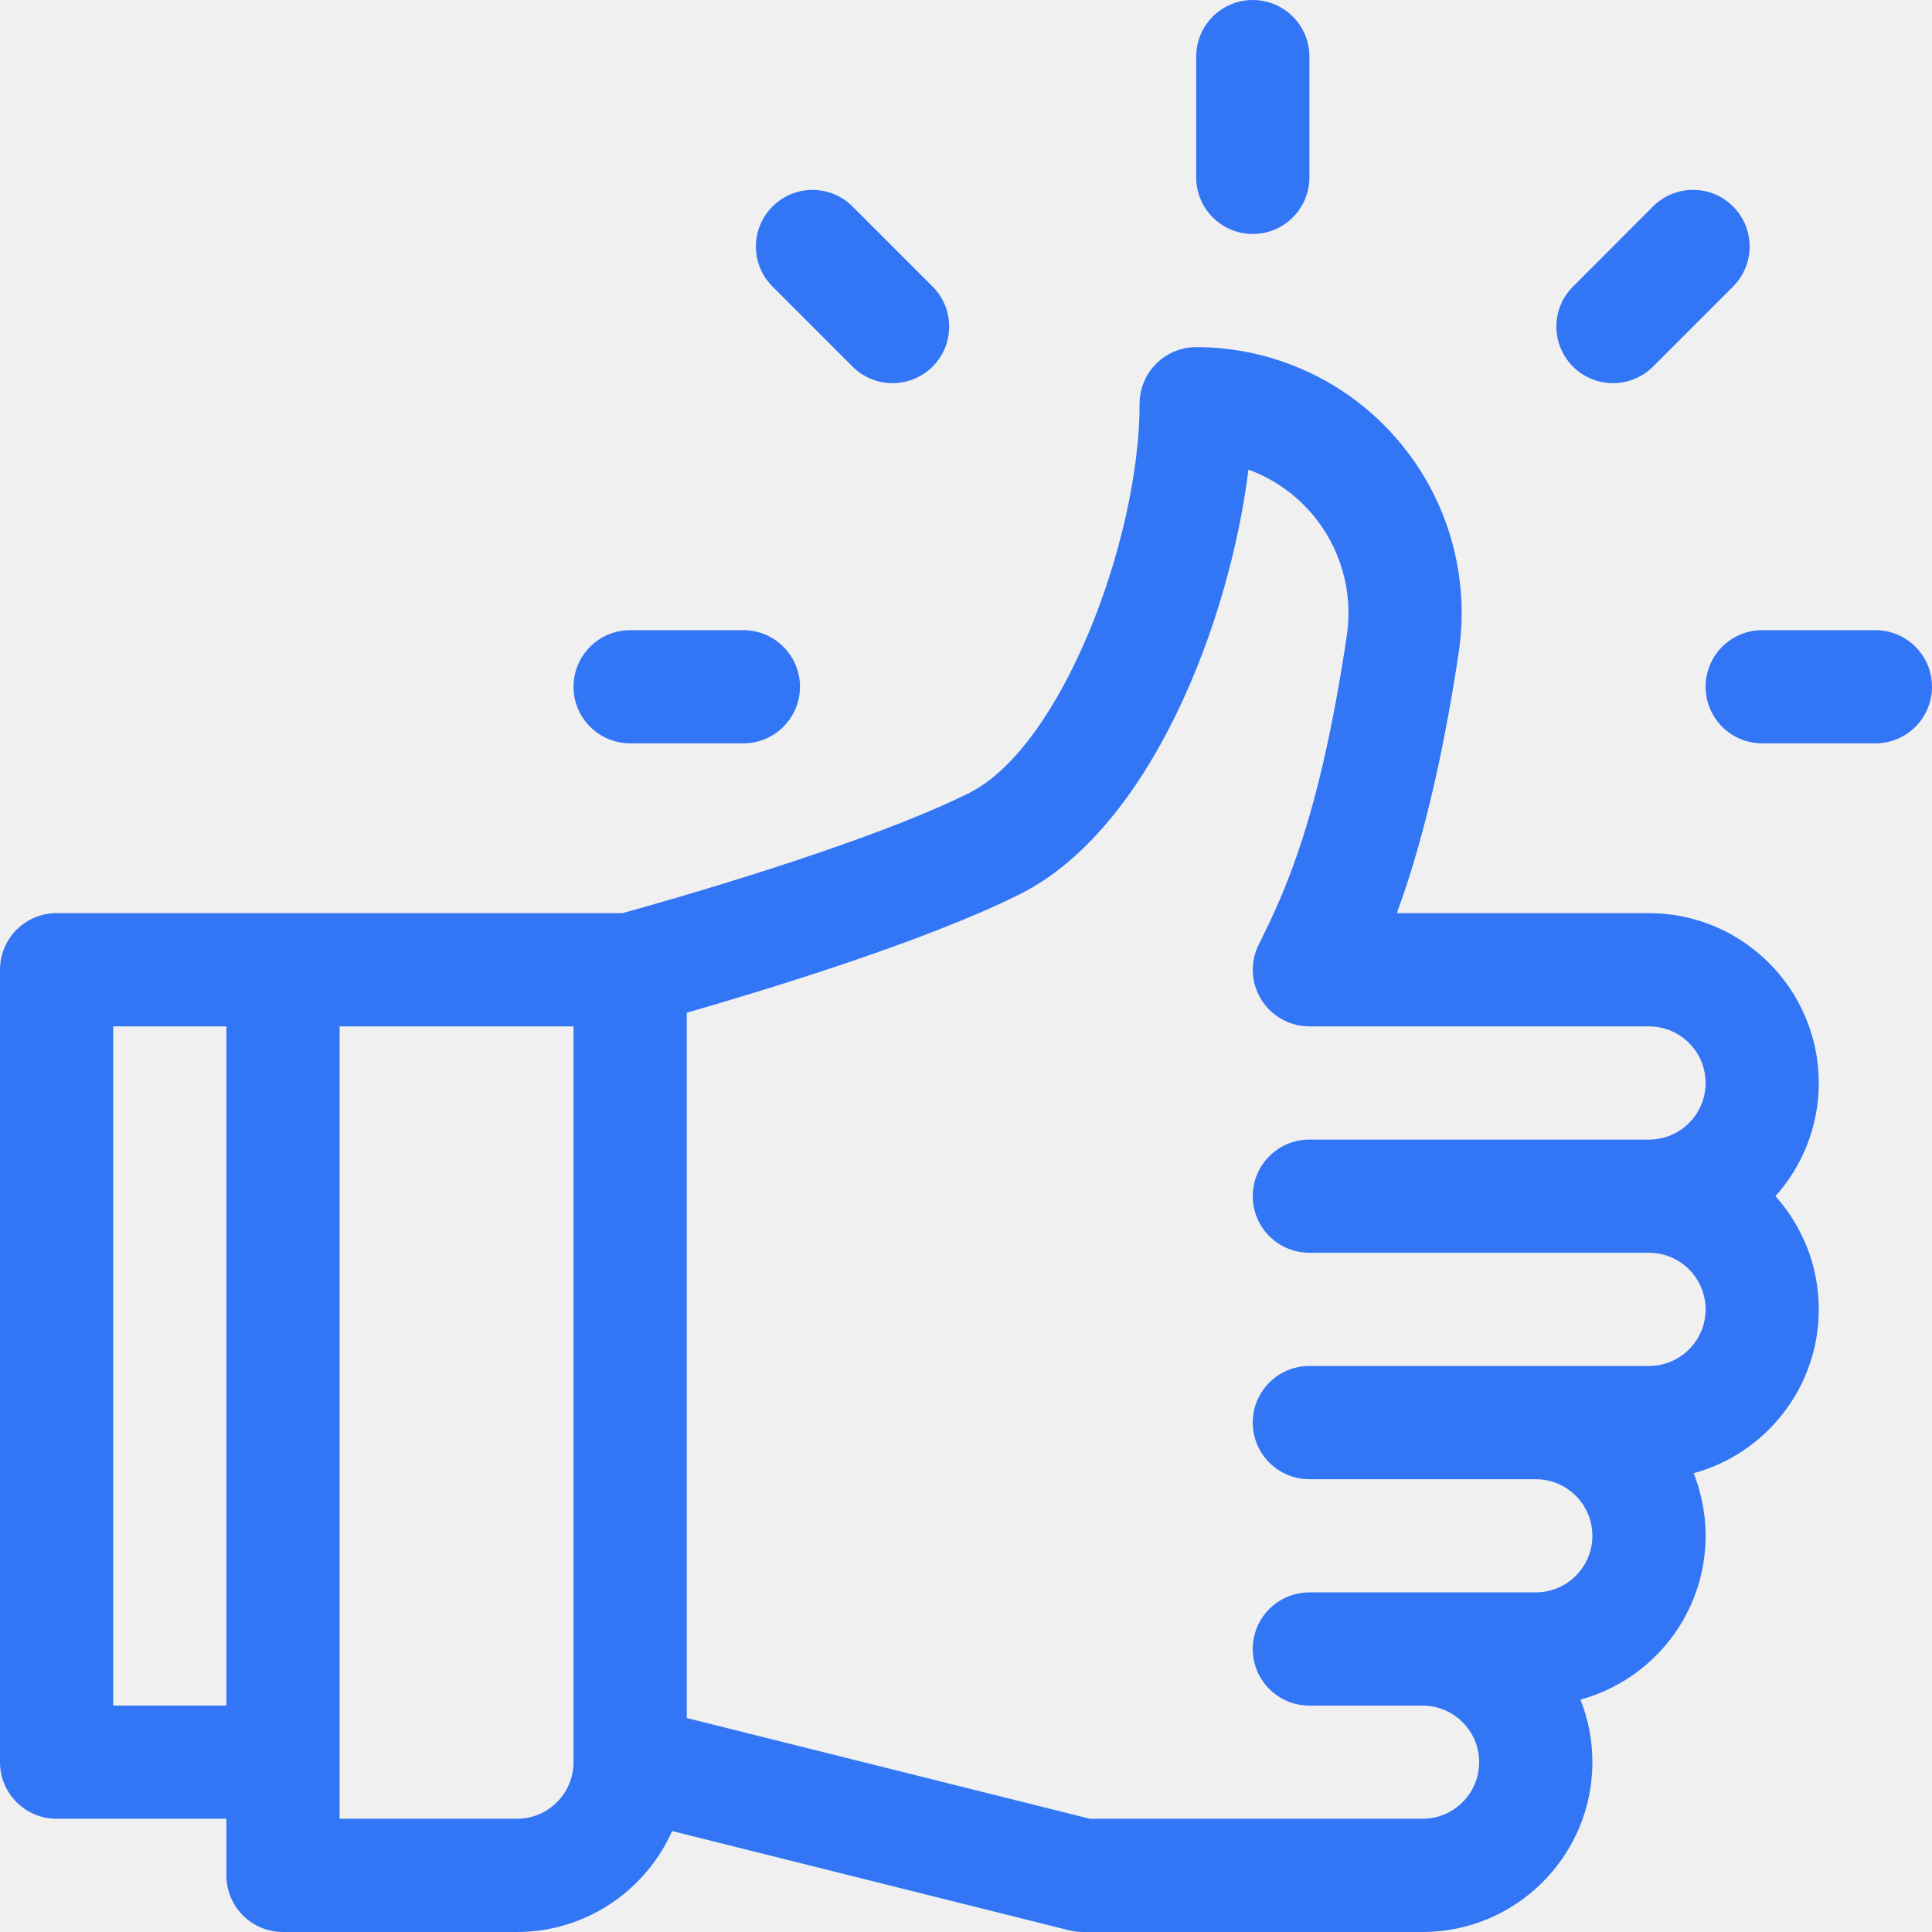
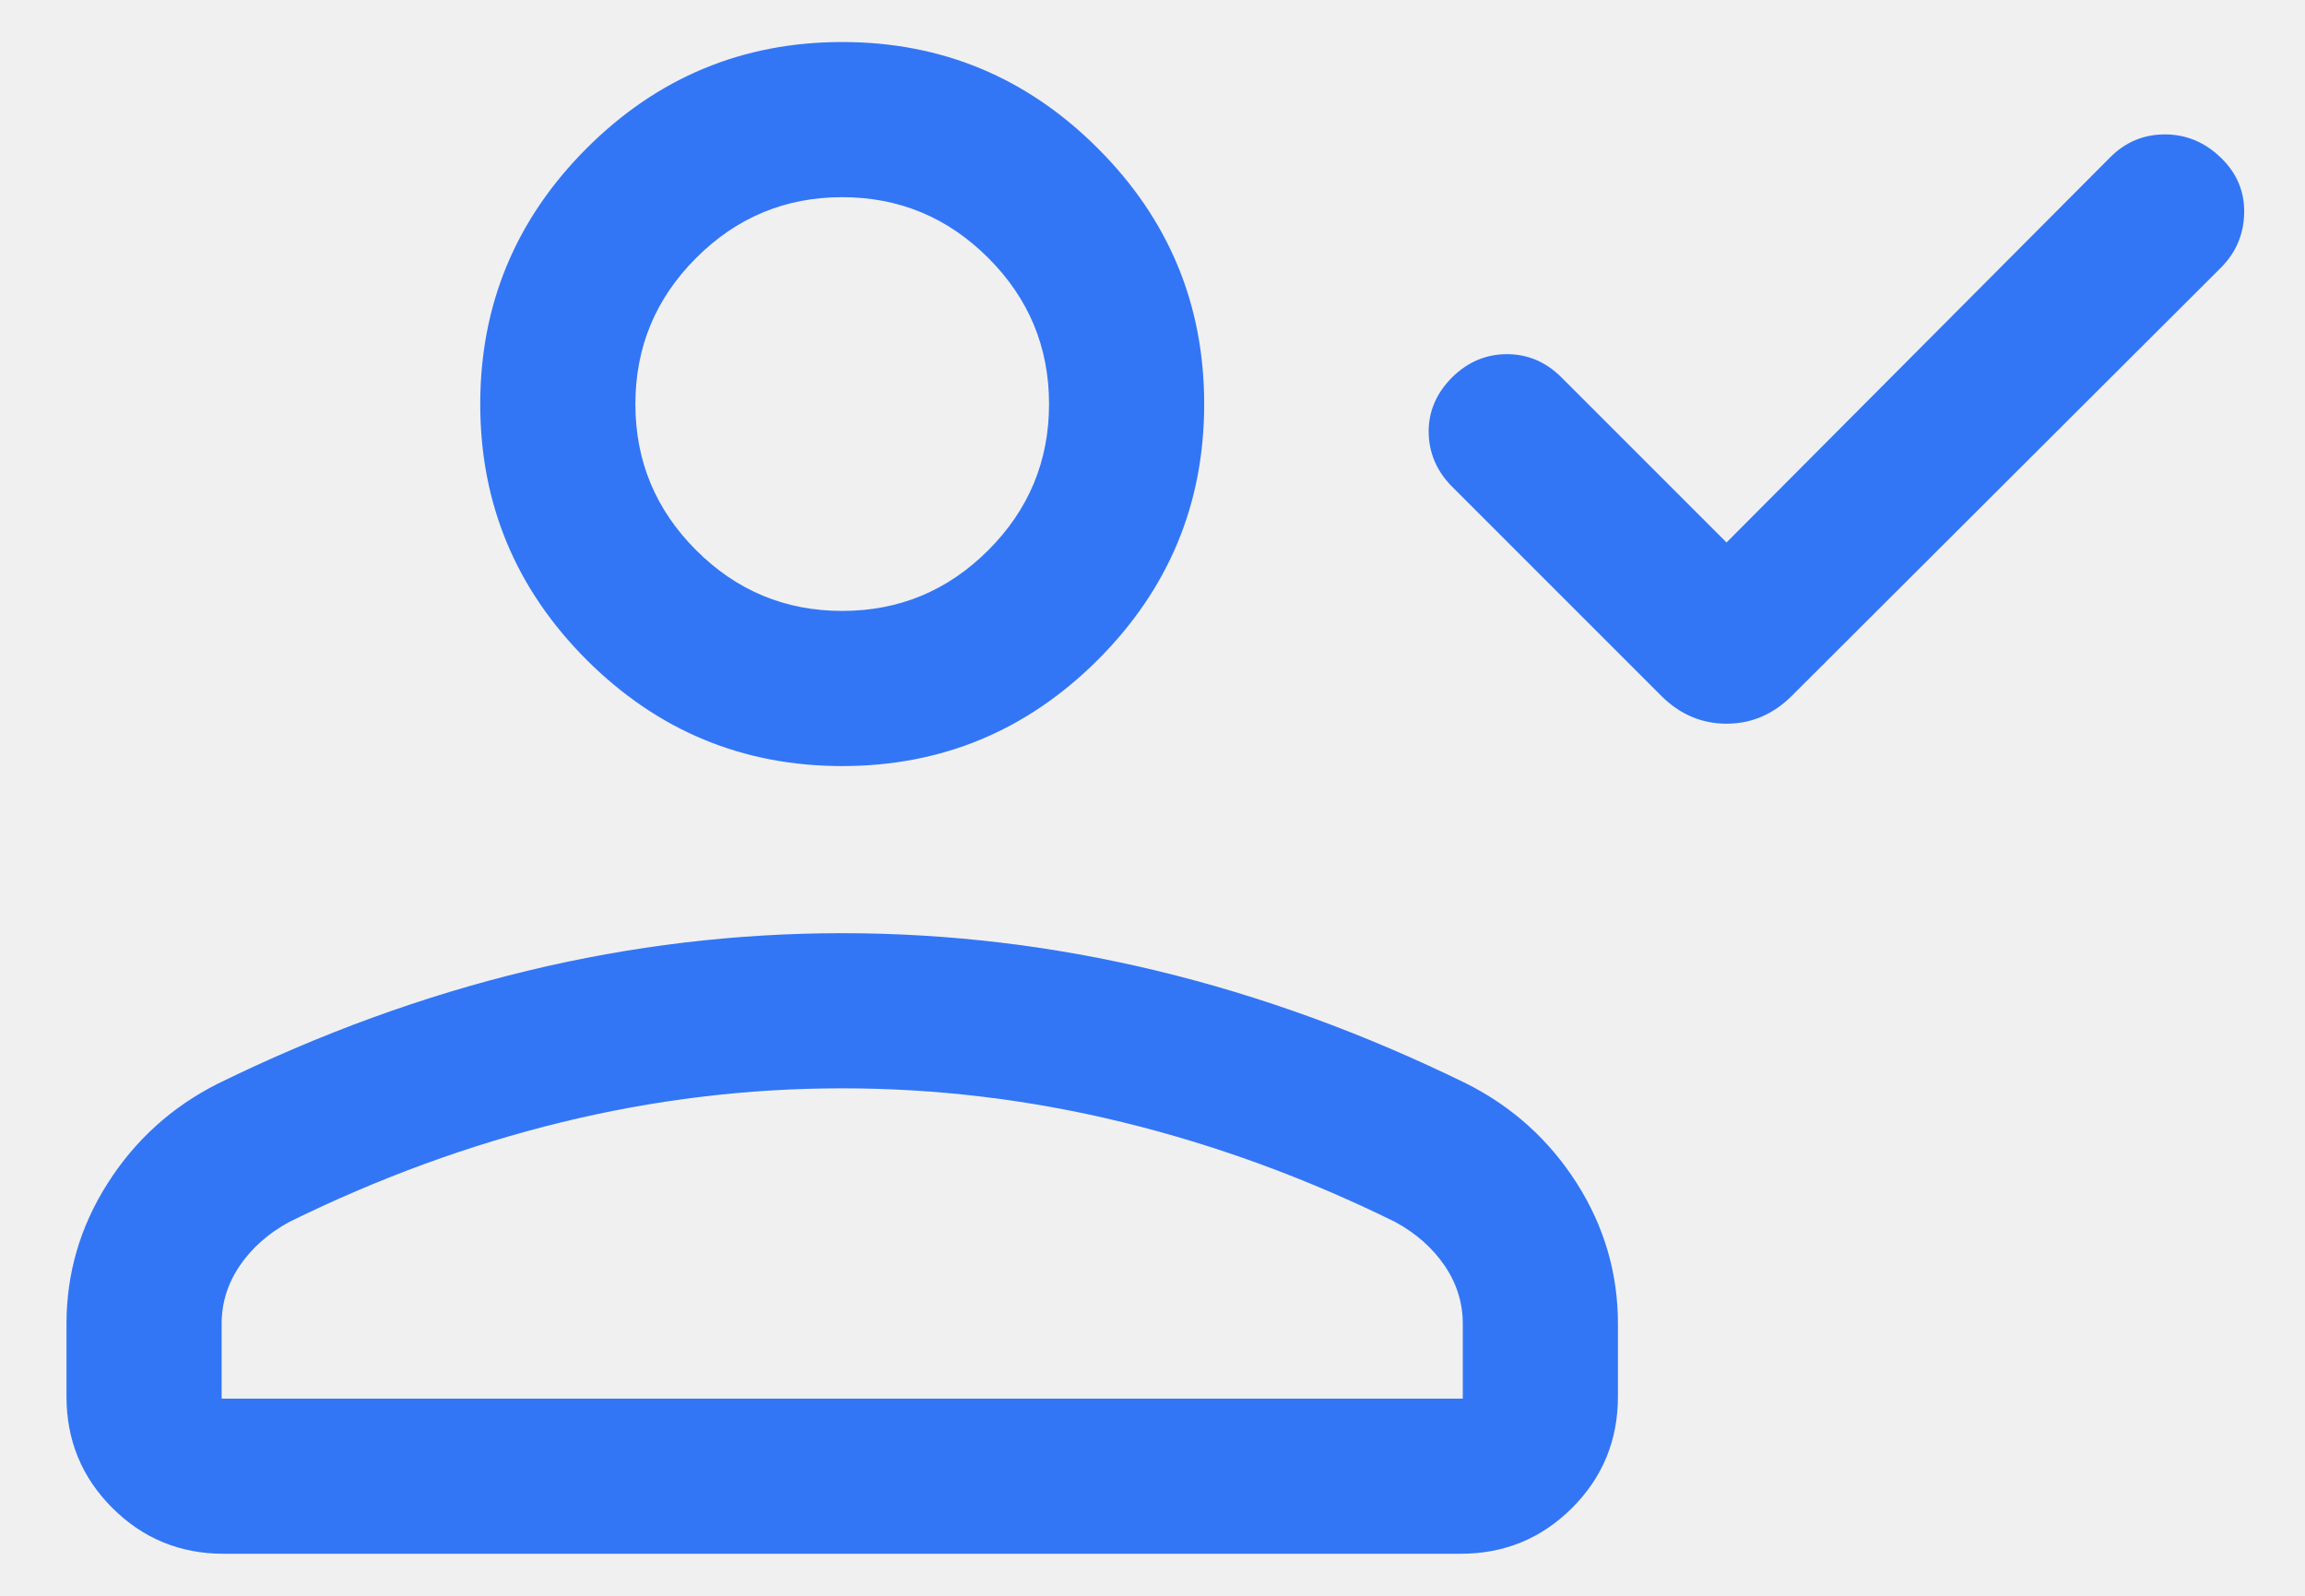
- <svg xmlns="http://www.w3.org/2000/svg" width="28" height="28" viewBox="0 0 28 28" fill="none">
-   <g clip-path="url(#clip0_2313_99)">
-     <path d="M26.359 15.695C26.359 14.338 25.255 13.234 23.898 13.234H20.244C20.696 12.01 20.977 10.556 21.141 9.454C21.223 8.906 21.186 8.346 21.032 7.813C20.878 7.28 20.611 6.786 20.248 6.366C19.888 5.947 19.441 5.611 18.938 5.381C18.435 5.15 17.889 5.031 17.336 5.031C16.883 5.031 16.516 5.399 16.516 5.852C16.516 7.833 15.377 10.825 14.048 11.491C12.552 12.241 9.609 13.072 9.022 13.234H0.82C0.367 13.234 6.10636e-09 13.602 6.10636e-09 14.055V25.539C-5.46814e-05 25.992 0.367 26.359 0.82 26.359H3.281V27.18C3.281 27.633 3.648 28 4.102 28H7.492C8.494 28 9.357 27.398 9.741 26.537L15.496 27.976C15.561 27.992 15.628 28 15.695 28H20.617C21.974 28 23.078 26.896 23.078 25.539C23.078 25.229 23.02 24.921 22.905 24.632C23.949 24.348 24.719 23.391 24.719 22.258C24.719 21.947 24.66 21.64 24.546 21.351C25.59 21.066 26.359 20.11 26.359 18.977C26.359 18.347 26.122 17.772 25.731 17.336C26.122 16.9 26.359 16.325 26.359 15.695ZM3.281 24.719H1.641V14.875H3.281V24.719ZM8.312 25.539C8.312 25.991 7.944 26.359 7.492 26.359H4.922V14.875H8.312V25.539ZM18.977 18.156H23.898C24.351 18.156 24.719 18.524 24.719 18.977C24.719 19.429 24.351 19.797 23.898 19.797H18.977C18.523 19.797 18.156 20.164 18.156 20.617C18.156 21.07 18.523 21.438 18.977 21.438H22.258C22.71 21.438 23.078 21.805 23.078 22.258C23.078 22.71 22.71 23.078 22.258 23.078H18.977C18.523 23.078 18.156 23.445 18.156 23.898C18.156 24.352 18.523 24.719 18.977 24.719H20.617C21.07 24.719 21.437 25.087 21.437 25.539C21.437 25.991 21.07 26.359 20.617 26.359H15.796L9.953 24.899V14.677C11.06 14.359 13.407 13.648 14.783 12.958C16.667 12.013 17.82 9.026 18.093 6.806C18.446 6.935 18.76 7.152 19.006 7.437C19.214 7.679 19.368 7.962 19.456 8.269C19.545 8.575 19.566 8.897 19.519 9.212C19.13 11.819 18.643 12.888 18.243 13.688C18.18 13.813 18.151 13.952 18.157 14.091C18.163 14.231 18.205 14.367 18.279 14.486C18.352 14.605 18.455 14.703 18.577 14.771C18.699 14.839 18.837 14.875 18.977 14.875H23.898C24.351 14.875 24.719 15.243 24.719 15.695C24.719 16.148 24.351 16.516 23.898 16.516H18.977C18.523 16.516 18.156 16.883 18.156 17.336C18.156 17.789 18.523 18.156 18.977 18.156ZM18.156 0C17.703 0 17.336 0.367 17.336 0.82V2.57C17.336 3.023 17.703 3.391 18.156 3.391C18.609 3.391 18.977 3.023 18.977 2.57V0.82C18.977 0.367 18.609 0 18.156 0ZM13.516 4.153L12.356 2.993C12.035 2.672 11.516 2.672 11.196 2.993C10.875 3.313 10.875 3.832 11.196 4.153L12.356 5.313C12.676 5.633 13.195 5.633 13.516 5.313C13.836 4.992 13.836 4.473 13.516 4.153Z" fill="#3276F5" />
-     <path d="M10.773 9.133H9.133C8.68 9.133 8.312 9.5 8.312 9.953C8.312 10.406 8.68 10.773 9.133 10.773H10.773C11.226 10.773 11.594 10.406 11.594 9.953C11.594 9.5 11.226 9.133 10.773 9.133ZM27.18 9.133H25.539C25.086 9.133 24.719 9.5 24.719 9.953C24.719 10.406 25.086 10.773 25.539 10.773H27.18C27.633 10.773 28 10.406 28 9.953C28 9.5 27.633 9.133 27.18 9.133ZM25.117 2.992C24.797 2.672 24.277 2.672 23.957 2.992L22.797 4.153C22.476 4.473 22.476 4.992 22.797 5.313C23.117 5.633 23.637 5.633 23.957 5.313L25.117 4.153C25.437 3.832 25.437 3.313 25.117 2.992Z" fill="#3276F5" />
-   </g>
-   <defs>
-     <clipPath id="clip0_2313_99">
-       <rect width="28" height="28" fill="white" />
-     </clipPath>
-   </defs>
+ <svg xmlns="http://www.w3.org/2000/svg" width="26" height="18" viewBox="0 0 26 18" fill="none">
+   <path d="M19.475 6.119L23.801 1.776C23.974 1.602 24.18 1.516 24.419 1.516C24.657 1.516 24.867 1.602 25.048 1.776C25.229 1.949 25.318 2.157 25.314 2.399C25.31 2.642 25.222 2.85 25.048 3.023L20.213 7.847C20.002 8.058 19.756 8.163 19.475 8.163C19.194 8.163 18.948 8.058 18.737 7.847L16.381 5.491C16.208 5.318 16.119 5.113 16.115 4.879C16.112 4.644 16.2 4.436 16.381 4.255C16.557 4.082 16.763 3.995 16.998 3.995C17.233 3.995 17.437 4.082 17.611 4.255L19.475 6.119ZM9.5 8.641C8.377 8.641 7.416 8.241 6.616 7.442C5.817 6.642 5.417 5.681 5.417 4.558C5.417 3.435 5.817 2.474 6.616 1.674C7.416 0.874 8.377 0.474 9.5 0.474C10.623 0.474 11.584 0.874 12.384 1.674C13.184 2.474 13.583 3.435 13.583 4.558C13.583 5.681 13.184 6.642 12.384 7.442C11.584 8.241 10.623 8.641 9.5 8.641ZM0.75 15.753V14.932C0.75 14.361 0.905 13.832 1.216 13.345C1.526 12.858 1.941 12.483 2.46 12.222C3.613 11.657 4.776 11.233 5.95 10.95C7.123 10.667 8.306 10.526 9.5 10.526C10.694 10.526 11.877 10.667 13.05 10.95C14.224 11.233 15.387 11.657 16.54 12.222C17.059 12.483 17.474 12.858 17.785 13.345C18.095 13.832 18.25 14.361 18.25 14.932V15.753C18.25 16.245 18.078 16.664 17.733 17.009C17.388 17.353 16.97 17.526 16.477 17.526H2.522C2.03 17.526 1.612 17.353 1.267 17.009C0.922 16.664 0.75 16.245 0.75 15.753ZM2.5 15.776H16.5V14.932C16.5 14.696 16.432 14.477 16.295 14.276C16.158 14.075 15.972 13.911 15.737 13.783C14.732 13.288 13.707 12.913 12.662 12.658C11.618 12.403 10.564 12.276 9.5 12.276C8.436 12.276 7.382 12.403 6.337 12.658C5.293 12.913 4.268 13.288 3.263 13.783C3.028 13.911 2.842 14.075 2.705 14.276C2.568 14.477 2.5 14.696 2.5 14.932V15.776ZM9.5 6.891C10.142 6.891 10.691 6.663 11.148 6.206C11.605 5.749 11.833 5.199 11.833 4.558C11.833 3.916 11.605 3.367 11.148 2.91C10.691 2.453 10.142 2.224 9.5 2.224C8.858 2.224 8.309 2.453 7.852 2.91C7.395 3.367 7.167 3.916 7.167 4.558C7.167 5.199 7.395 5.749 7.852 6.206C8.309 6.663 8.858 6.891 9.5 6.891Z" fill="#3276F5" />
</svg>
